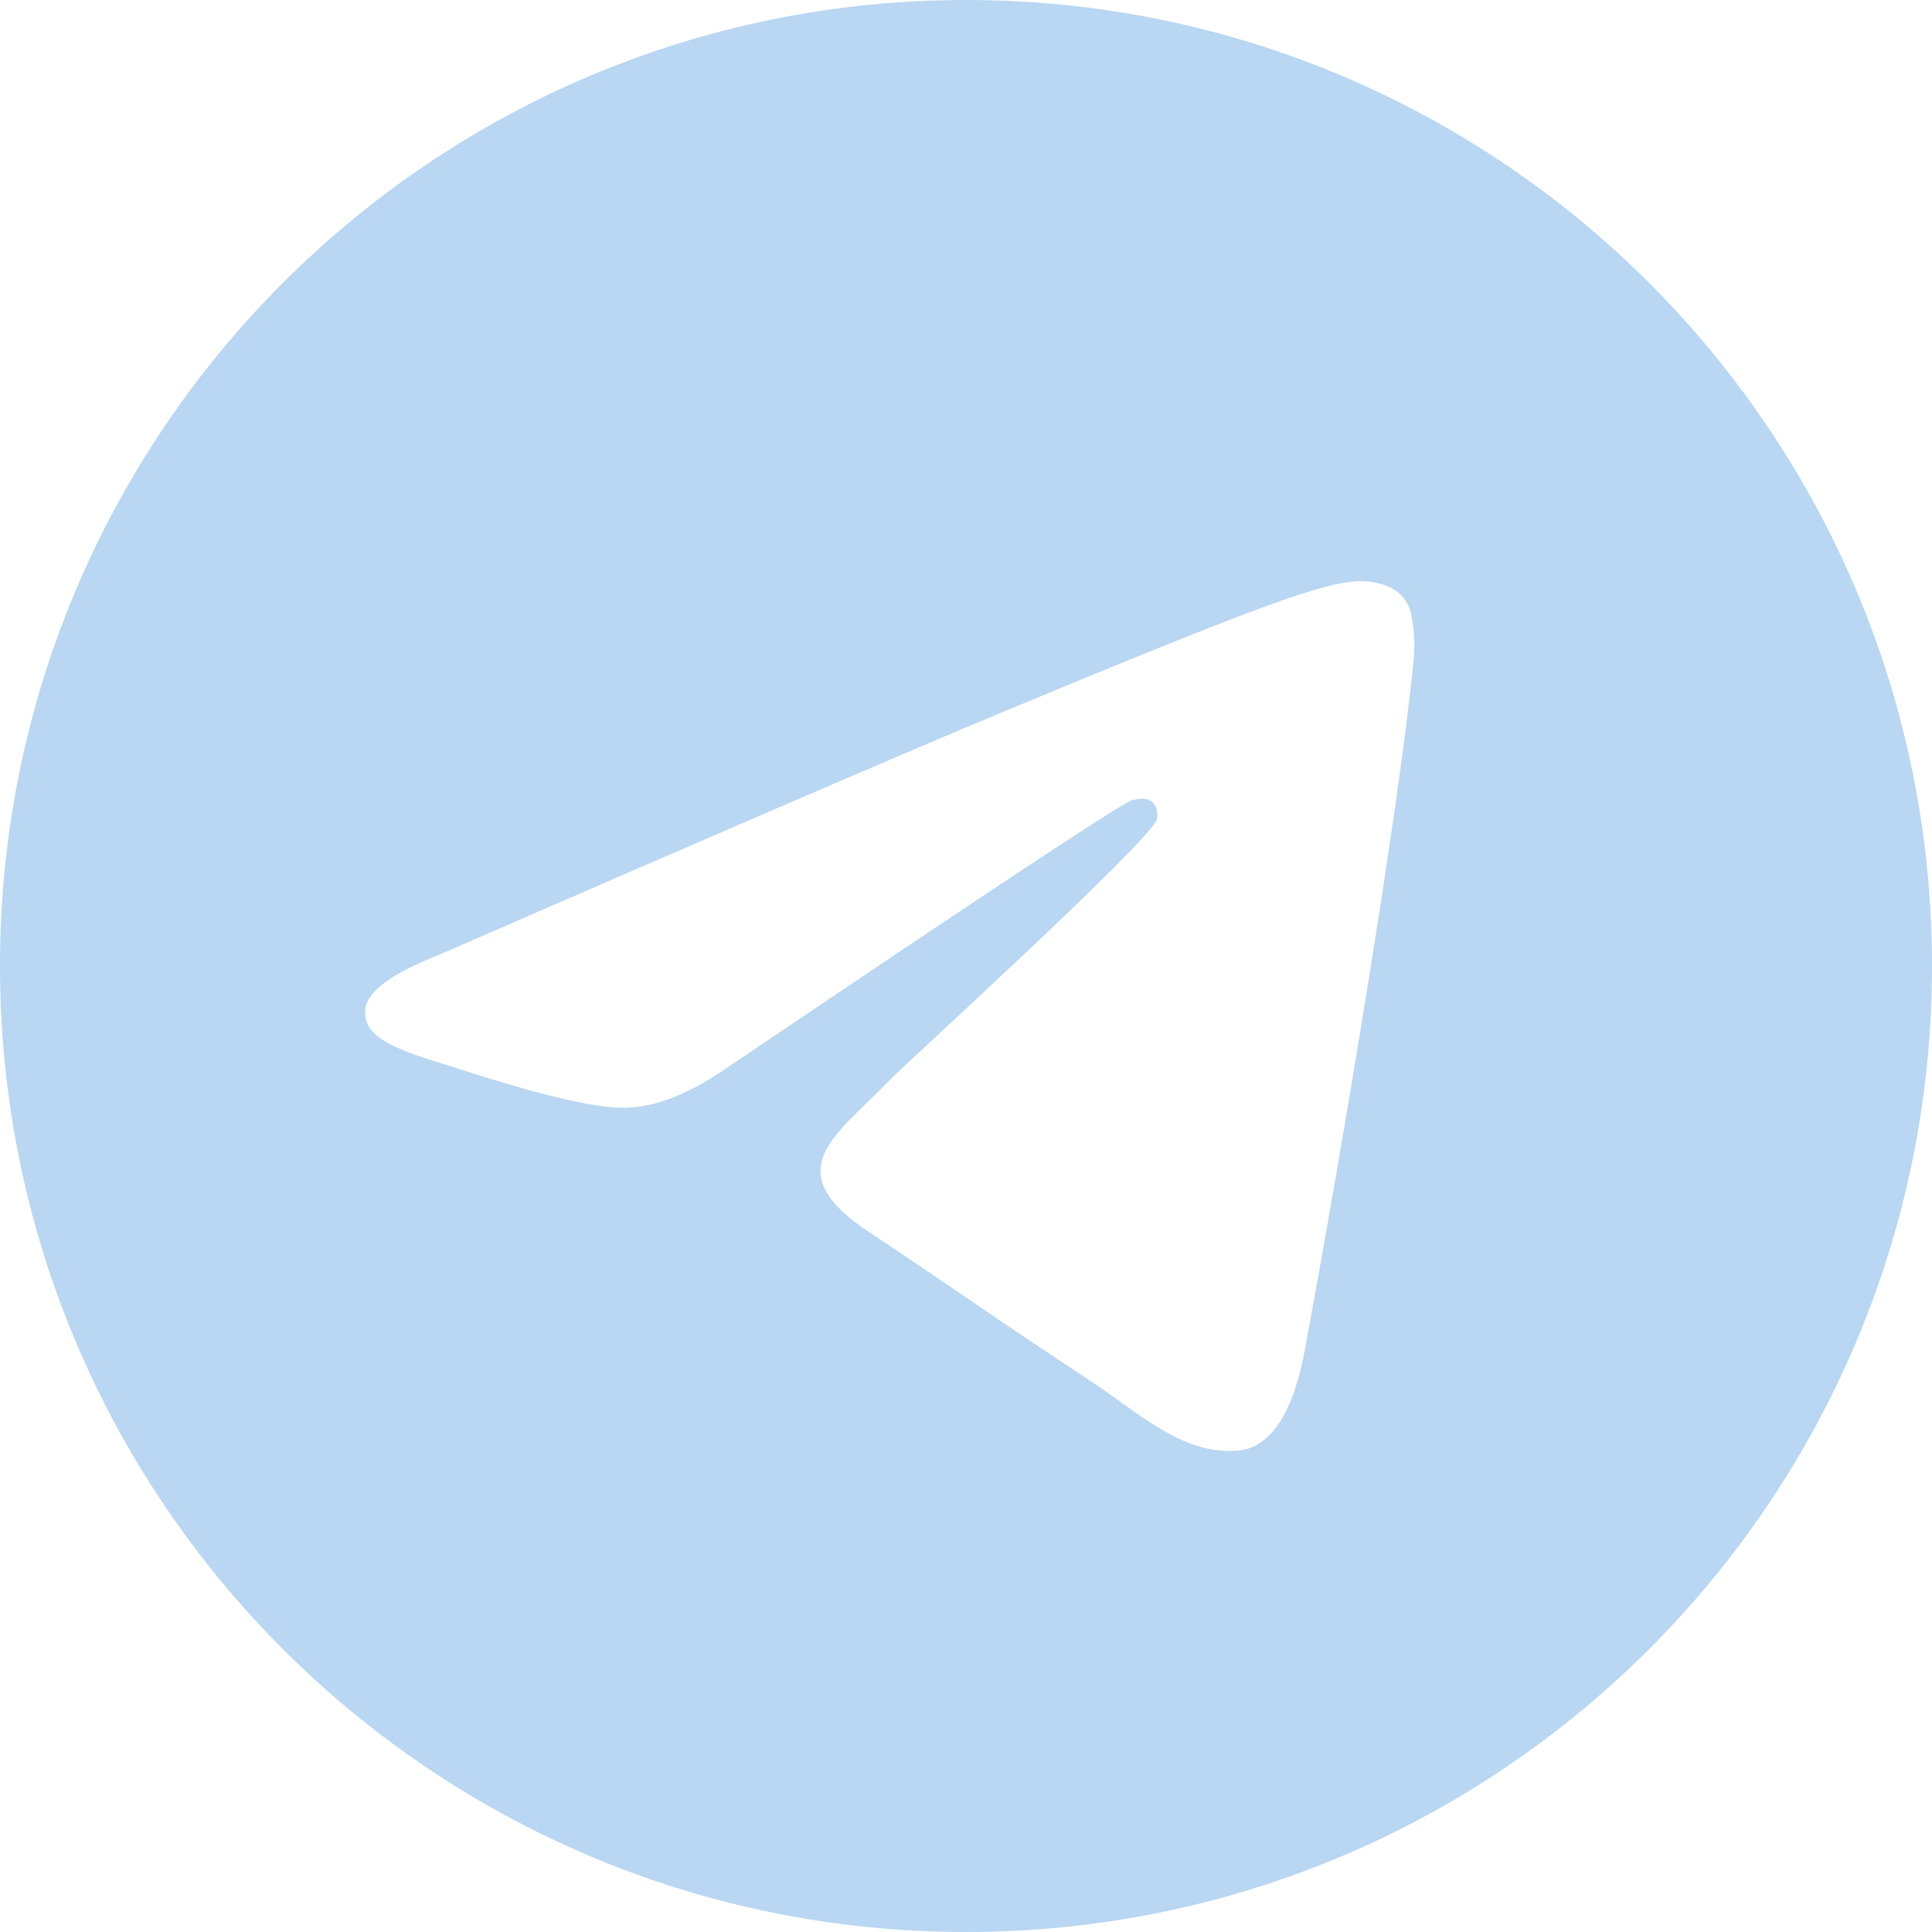
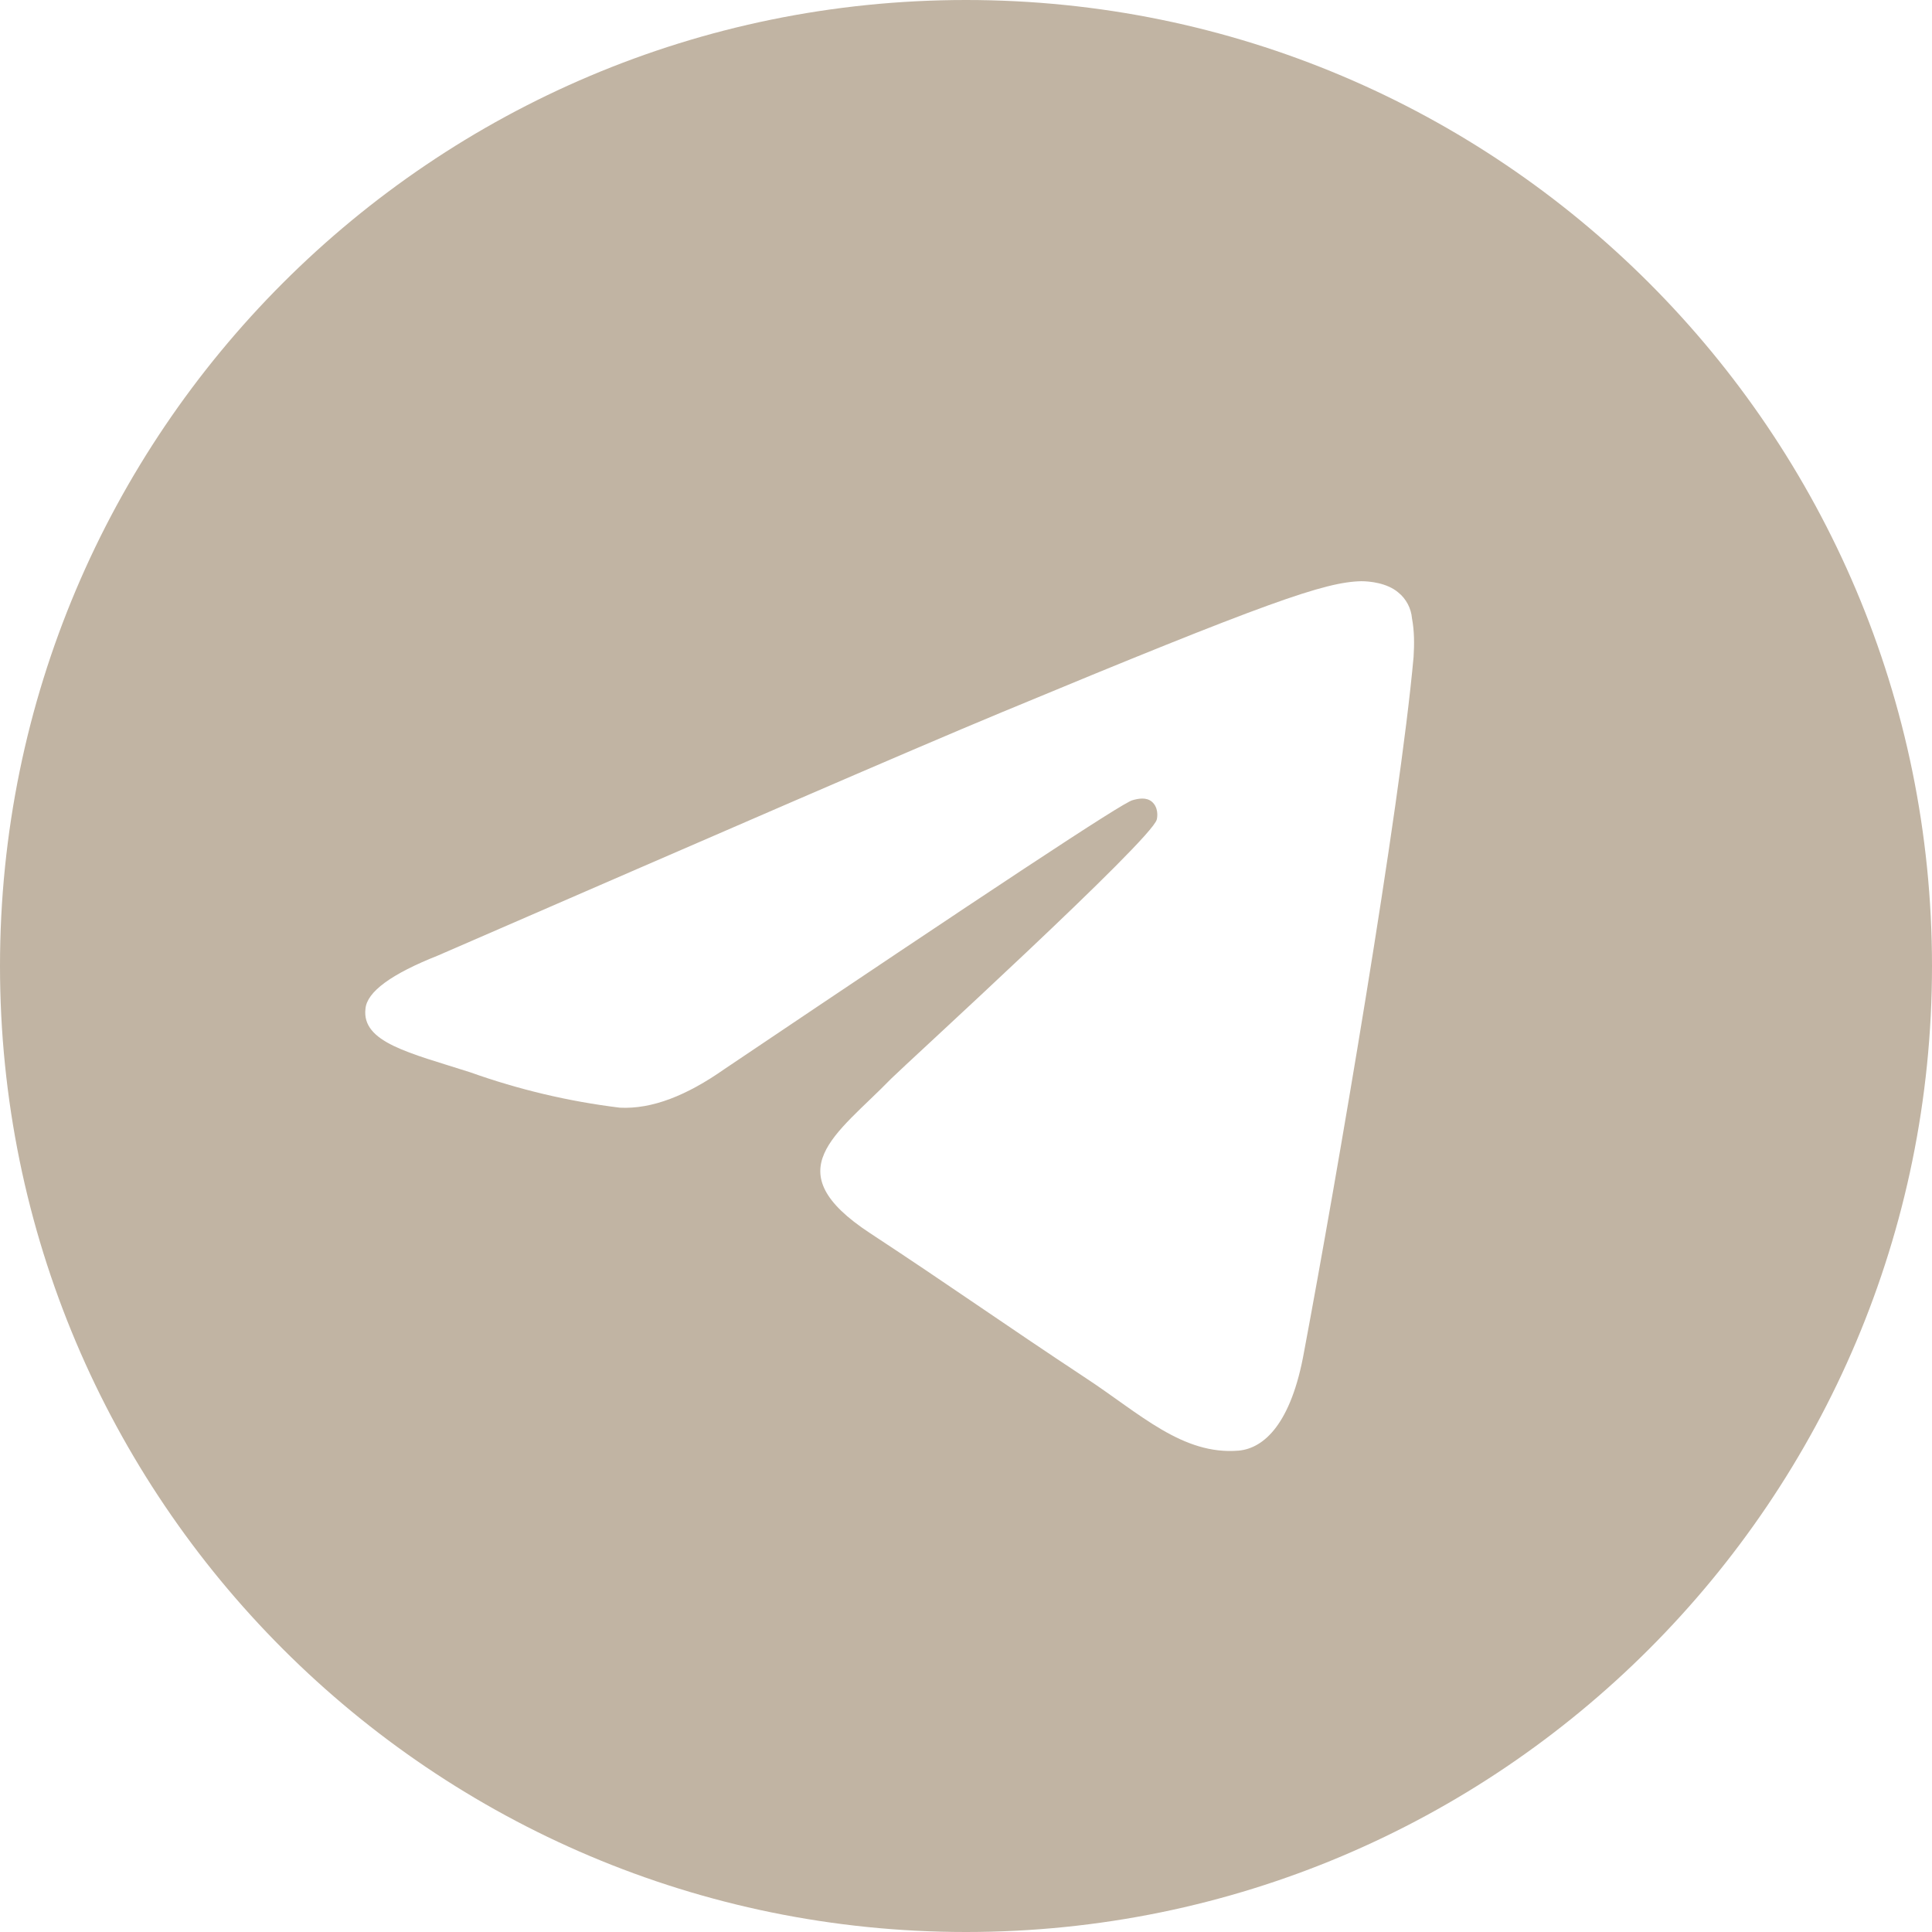
- <svg xmlns="http://www.w3.org/2000/svg" width="24" height="24" viewBox="0 0 24 24" fill="#B9D6F2">
-   <path d="M12 0C5.371 0 0 5.371 0 12C0 18.629 5.371 24 12 24C18.629 24 24 18.629 24 12C24 5.371 18.629 0 12 0ZM17.564 8.163C17.386 10.06 16.602 14.666 16.205 16.79C16.035 17.69 15.707 17.99 15.387 18.019C14.69 18.082 14.163 17.56 13.486 17.114C12.431 16.423 11.831 15.992 10.81 15.315C9.624 14.536 10.393 14.105 11.066 13.403C11.245 13.219 14.313 10.427 14.371 10.176C14.381 10.142 14.386 10.026 14.313 9.963C14.24 9.9 14.139 9.924 14.066 9.939C13.96 9.961 12.273 11.076 9.005 13.282C8.527 13.611 8.094 13.771 7.703 13.761C7.273 13.752 6.45 13.519 5.835 13.321C5.085 13.079 4.485 12.948 4.539 12.532C4.565 12.316 4.863 12.095 5.434 11.869C8.931 10.347 11.263 9.342 12.431 8.855C15.764 7.471 16.456 7.229 16.907 7.219C17.008 7.219 17.226 7.244 17.371 7.36C17.466 7.443 17.526 7.559 17.54 7.684C17.567 7.842 17.575 8.003 17.564 8.163Z" />
+ <svg xmlns="http://www.w3.org/2000/svg" width="24" height="24" fill="#C1B4A3">
+   <path d="M12 0a12 12 0 1 0 0 24 12 12 0 0 0 0-24Zm5.56 8.16c-.17 1.9-.96 6.5-1.36 8.63-.16.9-.5 1.2-.81 1.23-.7.06-1.23-.46-1.9-.9-1.06-.7-1.66-1.13-2.68-1.8-1.19-.78-.42-1.22.26-1.92.18-.18 3.24-2.97 3.3-3.22.01-.04.02-.15-.06-.22-.07-.06-.17-.04-.24-.02-.11.02-1.8 1.14-5.07 3.34-.47.33-.9.5-1.3.48a8.64 8.64 0 0 1-1.86-.44c-.75-.24-1.35-.37-1.3-.79.02-.21.32-.43.9-.66 3.5-1.52 5.82-2.53 7-3.02 3.32-1.38 4.02-1.62 4.47-1.63.1 0 .32.02.46.14.1.08.16.2.17.32.03.16.03.32.02.48Z" />
</svg>
